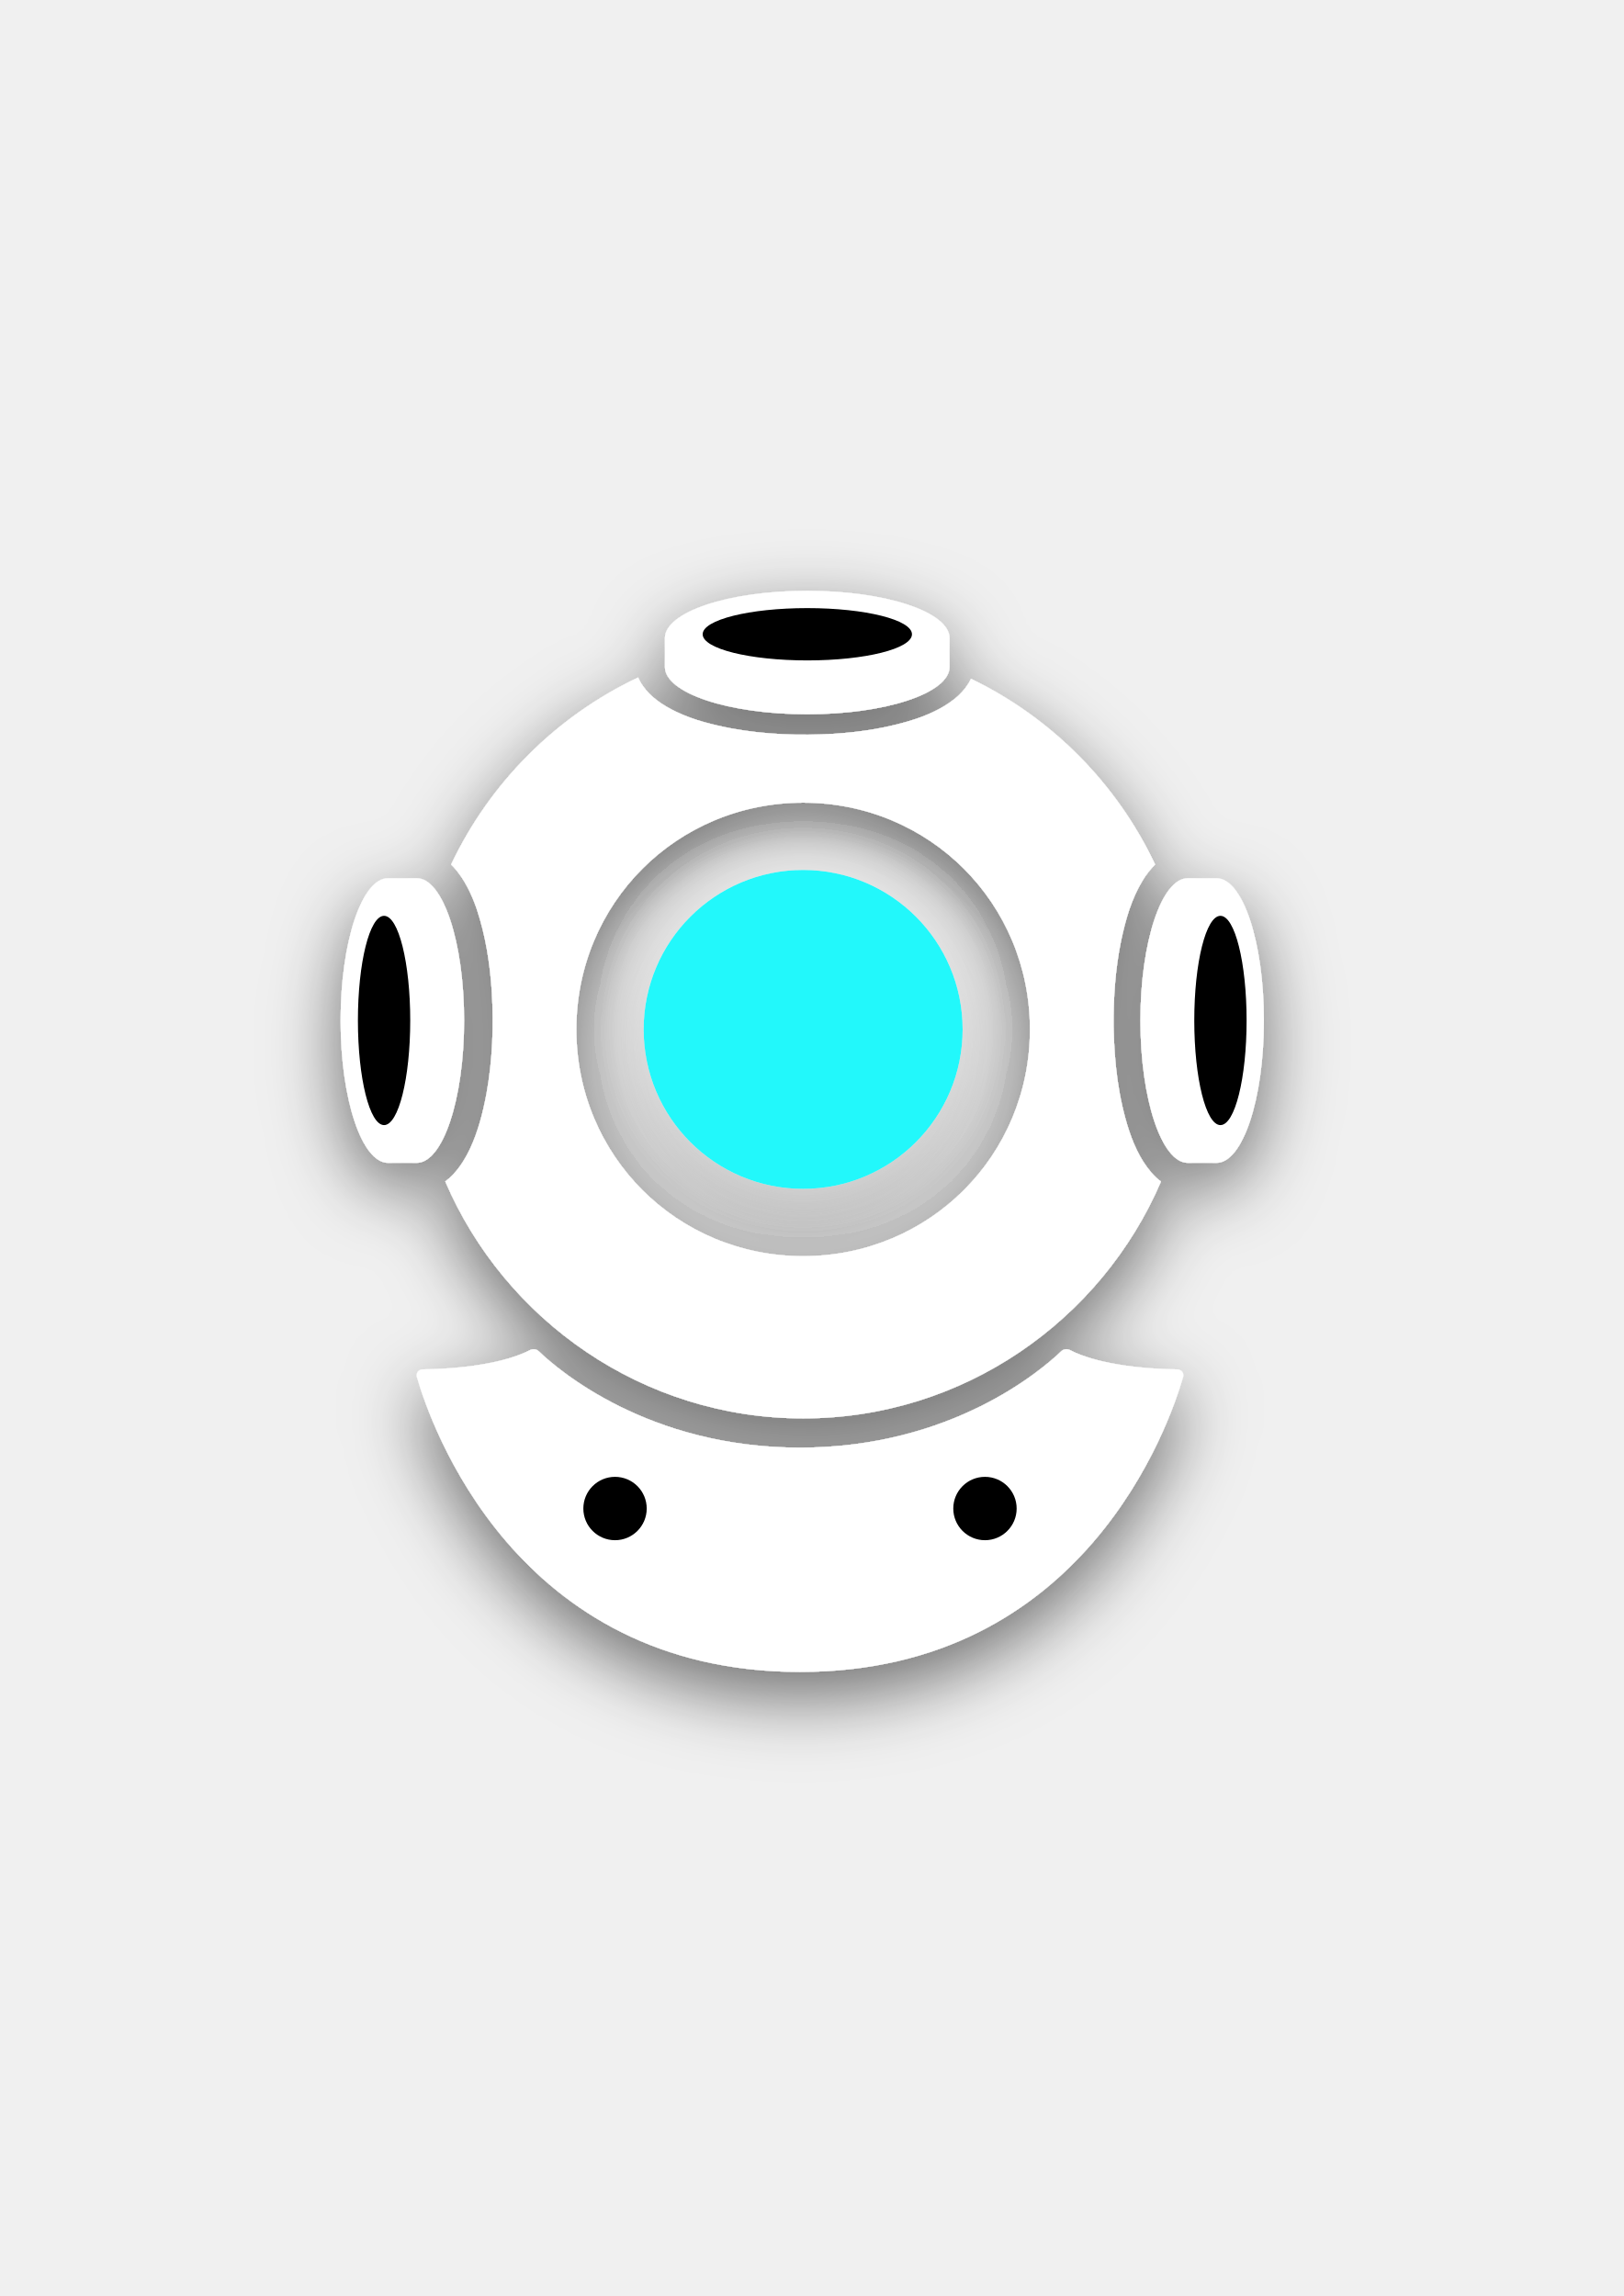
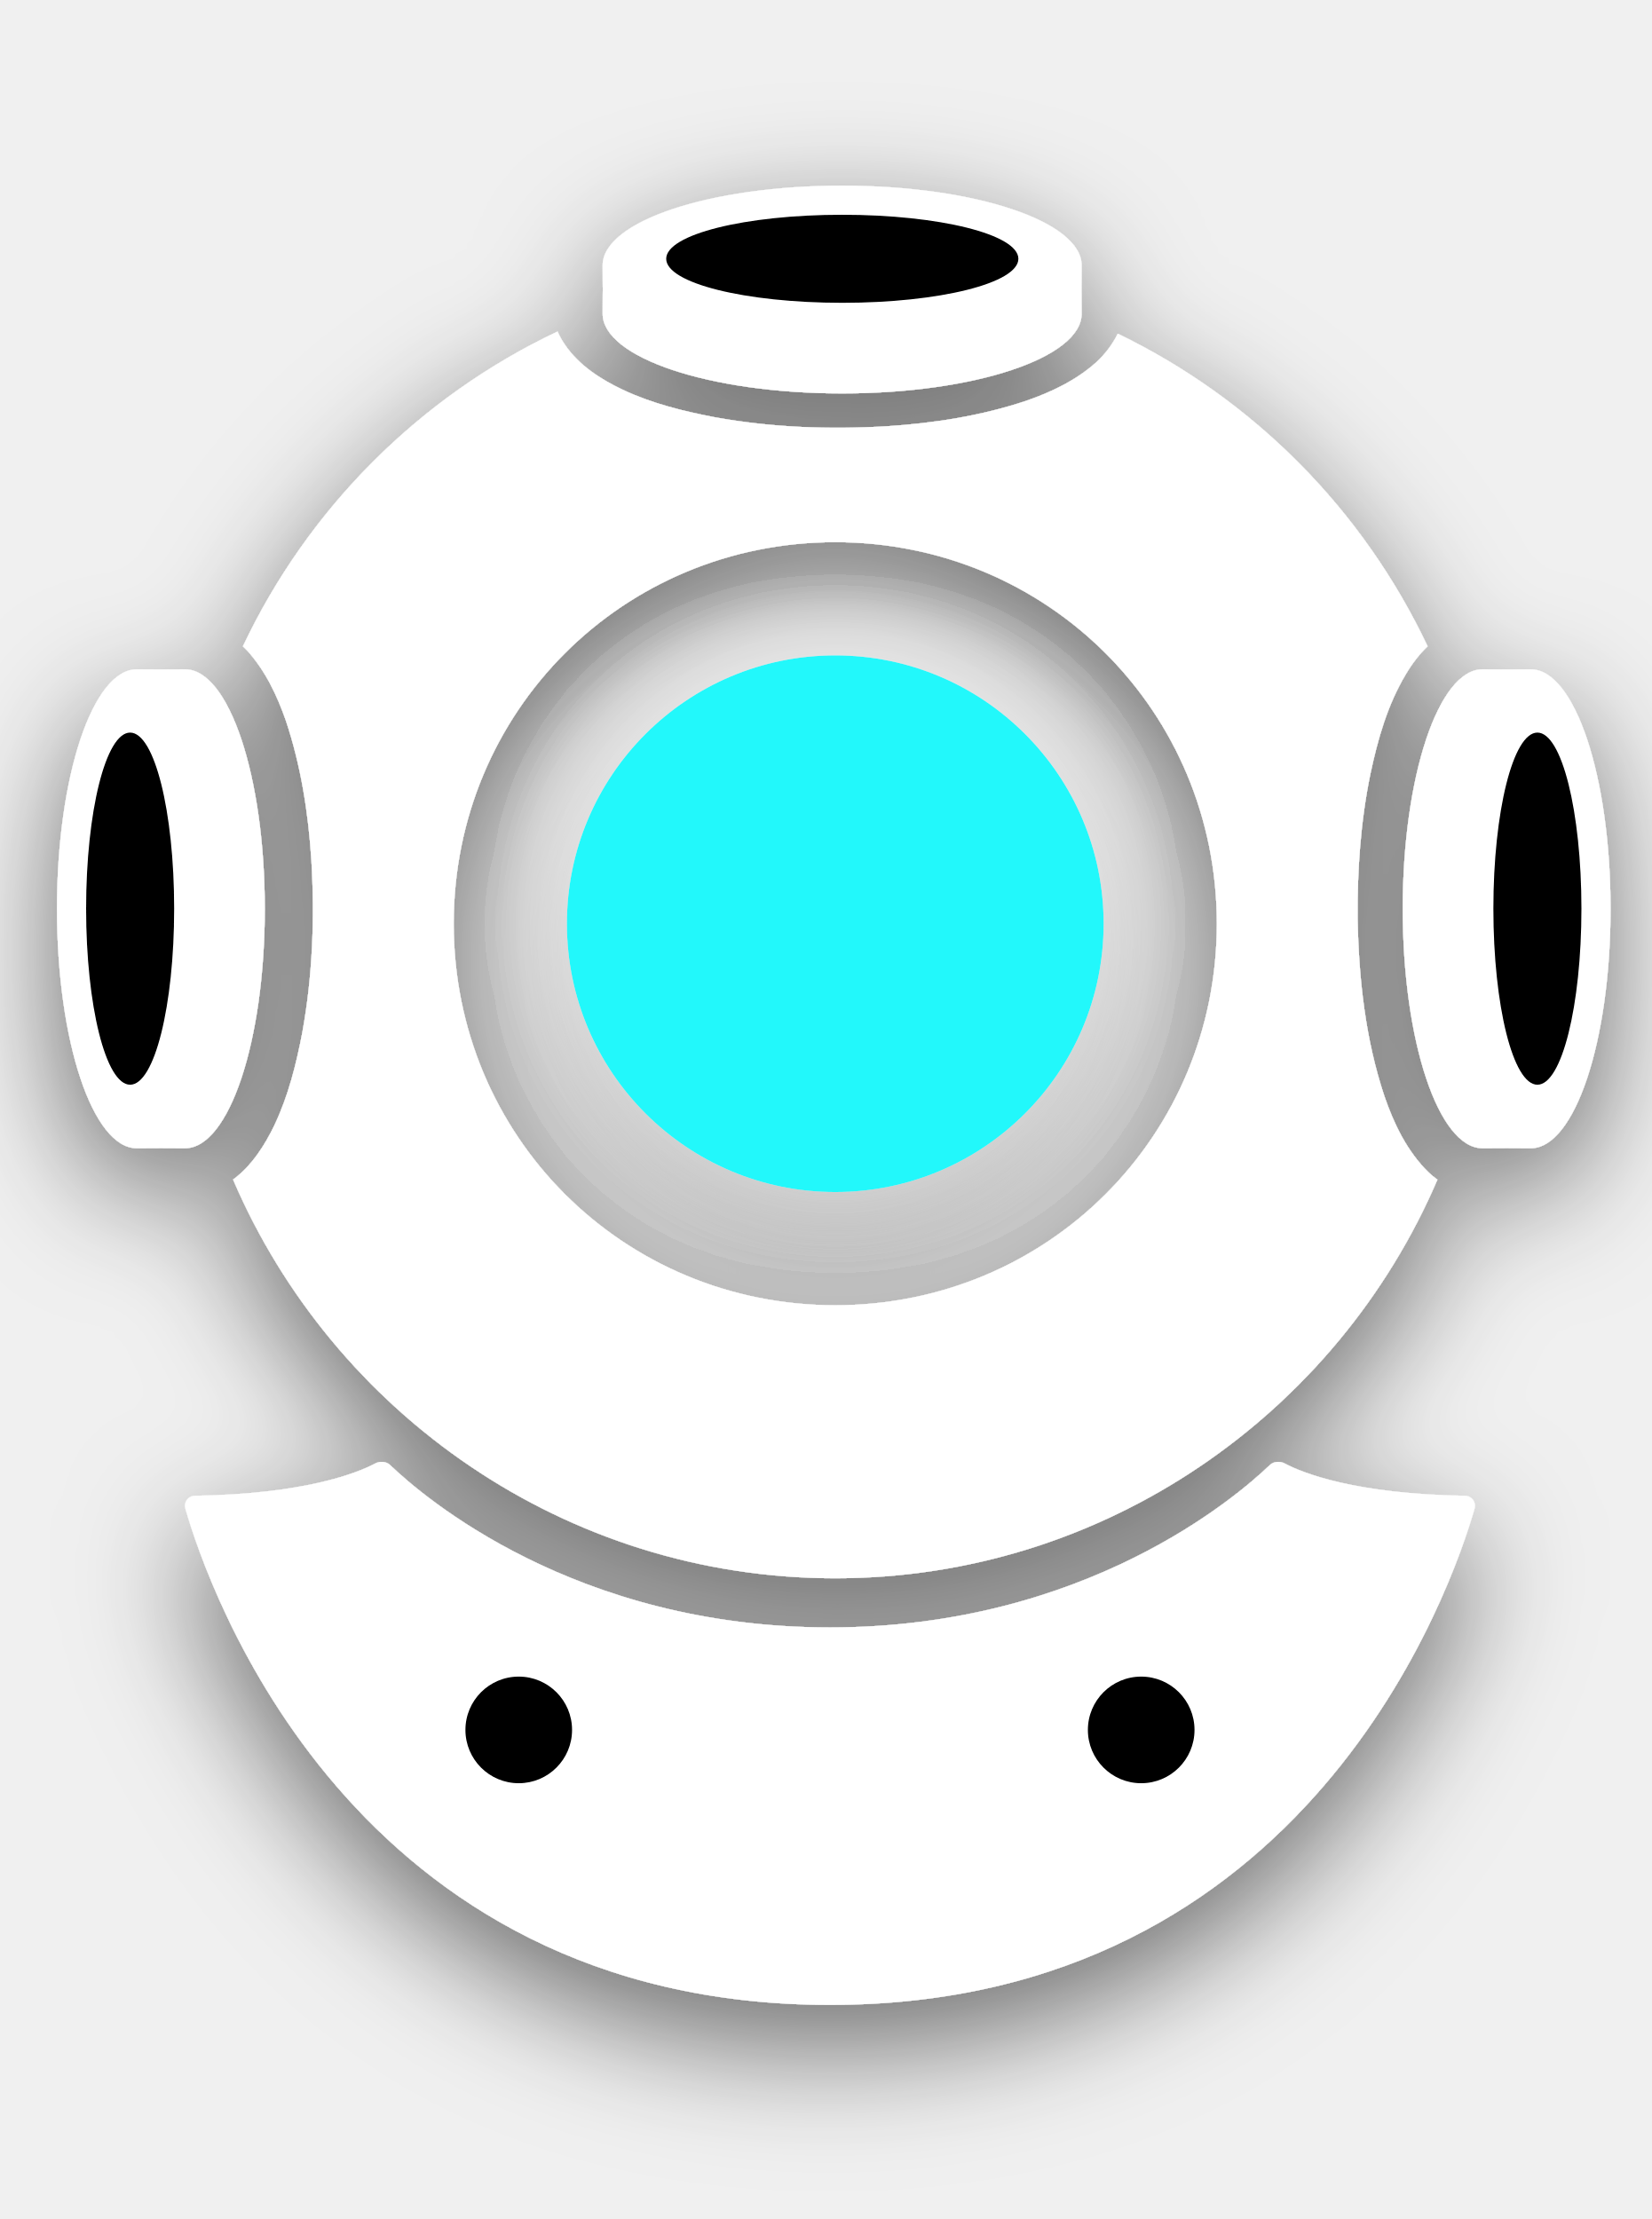
- <svg xmlns="http://www.w3.org/2000/svg" width="794" height="1123" viewBox="0 0 794 1123" fill="none" version="1.1" id="svg3" xml:space="preserve">
+ <svg xmlns="http://www.w3.org/2000/svg" width="480" height="645" viewBox="150 235 480 645" fill="none" version="1.1" id="svg3" xml:space="preserve">
  <defs id="defs3">
    <filter id="glow1" x="-50%" y="-50%" width="200%" height="200%">
      <feGaussianBlur in="SourceGraphic" stdDeviation="10" result="blur" />
      <feFlood flood-color="white" flood-opacity="0.55" result="color" />
      <feComposite in="color" in2="blur" operator="in" result="glow" />
      <feMerge>
        <feMergeNode in="glow" />
        <feMergeNode in="SourceGraphic" />
      </feMerge>
    </filter>
    <filter id="shadow" x="-20%" y="-20%" width="140%" height="140%">
      <feDropShadow dx="0" dy="12" stdDeviation="18" flood-color="black" flood-opacity="0.55" />
    </filter>
  </defs>
  <g filter="url(#shadow)">
    <path opacity="0.51" d="M392.762 581.497C435.839 581.497 470.76 546.577 470.76 503.499C470.76 460.422 435.839 425.501 392.762 425.501C349.685 425.501 314.764 460.422 314.764 503.499C314.764 546.577 349.685 581.497 392.762 581.497Z" fill="#22FCFB" id="path1" filter="url(#glow1)" style="opacity:1;fill:#22f8fb;fill-opacity:1" />
    <g id="g6" />
    <ellipse style="fill:none;fill-opacity:1;stroke-width:79.37;paint-order:stroke fill markers" id="path5" cx="201.611" cy="502.184" rx="25.201" ry="50.403" />
    <g id="g7" transform="matrix(-1,0,0,1,782.446,0)">
      <path id="path6" style="opacity:1;fill:#ffffff;fill-opacity:1" d="m 391.223,817.774 c -139.374,0 -180.824,-121.577 -187.358,-144.319 -0.533,-1.854 0.873,-3.644 2.802,-3.676 31.985,-0.522 47.131,-6.598 52.467,-9.413 1.377,-0.726 3.148,-0.566 4.272,0.512 9.463,9.081 53.581,47.168 127.817,47.168 z m 0,0 c 139.374,0 180.824,-121.577 187.358,-144.319 0.533,-1.854 -0.873,-3.644 -2.802,-3.676 -31.985,-0.522 -47.131,-6.598 -52.467,-9.413 -1.377,-0.726 -3.148,-0.566 -4.272,0.512 -9.463,9.081 -53.581,47.168 -127.817,47.168 z" />
    </g>
    <circle style="fill:#000000;fill-opacity:1;stroke-width:17.29;paint-order:stroke fill markers" id="circle6" cx="300.768" cy="737.836" r="15.495" transform="matrix(-1,0,0,1,782.446,0)" />
    <circle style="fill:#000000;fill-opacity:1;stroke-width:17.29;paint-order:stroke fill markers" id="path4" cx="300.768" cy="737.836" r="15.495" />
    <g id="g10" transform="translate(2)">
      <path id="ellipse8" style="opacity:1;fill:#ffffff;stroke-width:14.519;paint-order:stroke fill markers" d="m 392.762,288.957 c -38.447,-10e-6 -69.614,10.389 -69.611,23.205 0.046,2.377 0.045,11.622 0,14 10e-4,12.815 31.167,23.203 69.611,23.203 38.445,10e-6 69.61,-10.388 69.611,-23.203 -0.045,-2.378 -0.046,-11.623 0,-14 0.002,-12.816 -31.165,-23.205 -69.611,-23.205 z" />
      <ellipse style="opacity:1;fill:#000000;fill-opacity:1;stroke:none;stroke-width:15.77;stroke-dasharray:none;stroke-opacity:1;paint-order:stroke fill markers" id="path9" cx="392.803" cy="310.222" rx="51.178" ry="12.795" />
    </g>
    <g id="g11" transform="rotate(-90,384.7617,507.1611)">
      <path id="path10" style="opacity:1;fill:#ffffff;stroke-width:14.519;paint-order:stroke fill markers" d="m 392.762,288.957 c -38.447,-10e-6 -69.614,10.389 -69.611,23.205 0.046,2.377 0.045,11.622 0,14 10e-4,12.815 31.167,23.203 69.611,23.203 38.445,10e-6 69.61,-10.388 69.611,-23.203 -0.045,-2.378 -0.046,-11.623 0,-14 0.002,-12.816 -31.165,-23.205 -69.611,-23.205 z" />
      <ellipse style="opacity:1;fill:#000000;fill-opacity:1;stroke:none;stroke-width:15.77;stroke-dasharray:none;stroke-opacity:1;paint-order:stroke fill markers" id="ellipse10" cx="392.803" cy="310.222" rx="51.178" ry="12.795" />
    </g>
    <g id="g12" transform="matrix(0,-1,-1,0,907.0536,891.9229)">
      <path id="path11" style="opacity:1;fill:#ffffff;stroke-width:14.519;paint-order:stroke fill markers" d="m 392.762,288.957 c -38.447,-10e-6 -69.614,10.389 -69.611,23.205 0.046,2.377 0.045,11.622 0,14 10e-4,12.815 31.167,23.203 69.611,23.203 38.445,10e-6 69.61,-10.388 69.611,-23.203 -0.045,-2.378 -0.046,-11.623 0,-14 0.002,-12.816 -31.165,-23.205 -69.611,-23.205 z" />
      <ellipse style="opacity:1;fill:#000000;fill-opacity:1;stroke:none;stroke-width:15.77;stroke-dasharray:none;stroke-opacity:1;paint-order:stroke fill markers" id="ellipse11" cx="392.803" cy="310.222" rx="51.178" ry="12.795" />
    </g>
    <path id="path2" style="fill:#ffffff" d="M 312.035 331.369 C 271.999 350.299 239.523 382.817 220.605 422.854 C 221.025 423.256 221.444 423.659 221.838 424.082 C 227.106 429.92 230.548 437.153 233.104 444.527 C 237.47 457.592 239.609 471.31 240.494 485.027 C 241.479 501.705 240.871 518.533 237.885 534.992 C 236.124 544.21 233.841 553.426 229.814 561.943 C 226.932 567.974 223.17 573.838 217.75 577.873 C 246.867 645.821 314.503 693.764 392.762 693.764 C 471.013 693.764 538.646 645.83 567.768 577.893 C 566.855 577.22 565.97 576.51 565.154 575.732 C 558.967 569.658 555.106 561.663 552.338 553.549 C 546.83 537.006 544.92 519.498 544.588 502.135 C 544.471 488.034 545.433 473.872 548.279 460.041 C 550.411 449.958 553.26 439.84 558.615 430.947 C 560.343 428.011 562.447 425.234 564.914 422.857 C 546.216 383.269 514.281 351.018 474.871 331.998 C 473.356 335.095 471.207 337.903 468.697 340.238 C 462.859 345.507 455.624 348.949 448.25 351.504 C 435.185 355.87 421.467 358.009 407.75 358.895 C 391.072 359.879 374.244 359.272 357.785 356.285 C 348.567 354.525 339.352 352.243 330.834 348.217 C 324.458 345.17 318.243 341.162 314.207 335.227 C 313.355 334.016 312.636 332.718 312.035 331.369 z M 392.762 392.605 C 454.477 392.605 503.656 441.784 503.656 503.498 C 503.656 565.214 454.477 614.395 392.762 614.395 C 331.046 614.395 281.867 565.214 281.867 503.498 C 281.867 441.783 331.046 392.605 392.762 392.605 z " />
  </g>
</svg>
